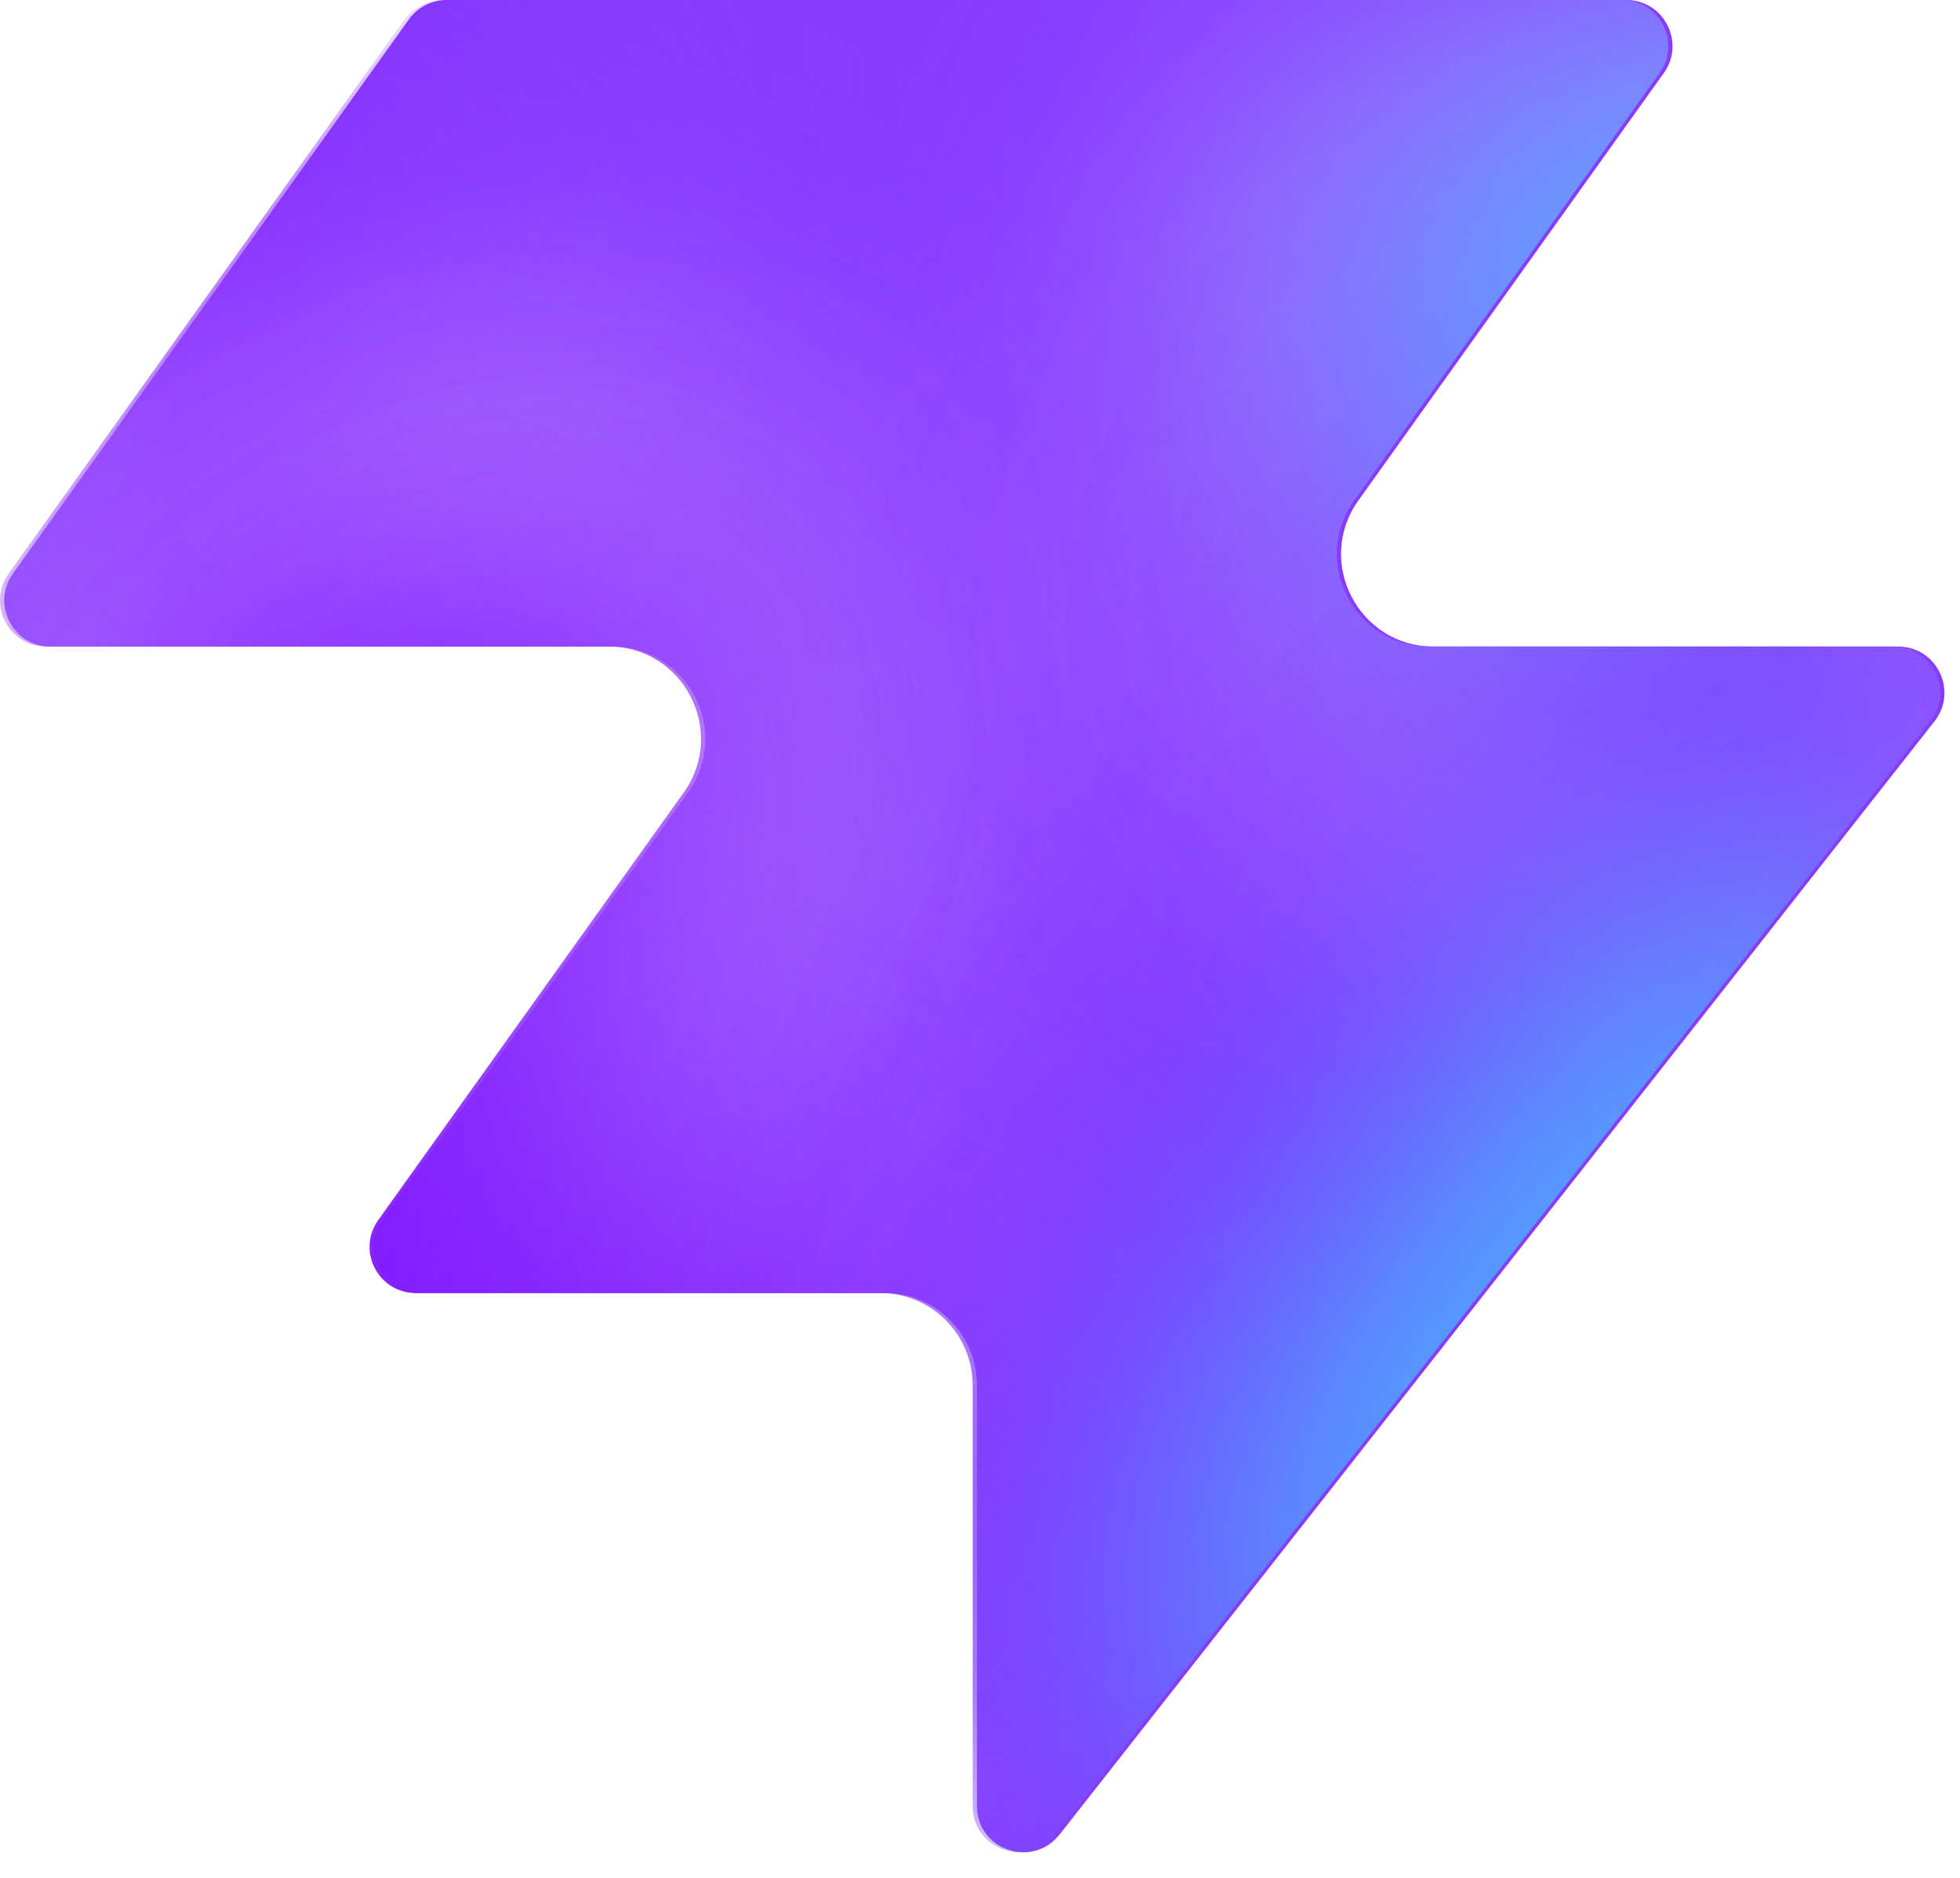
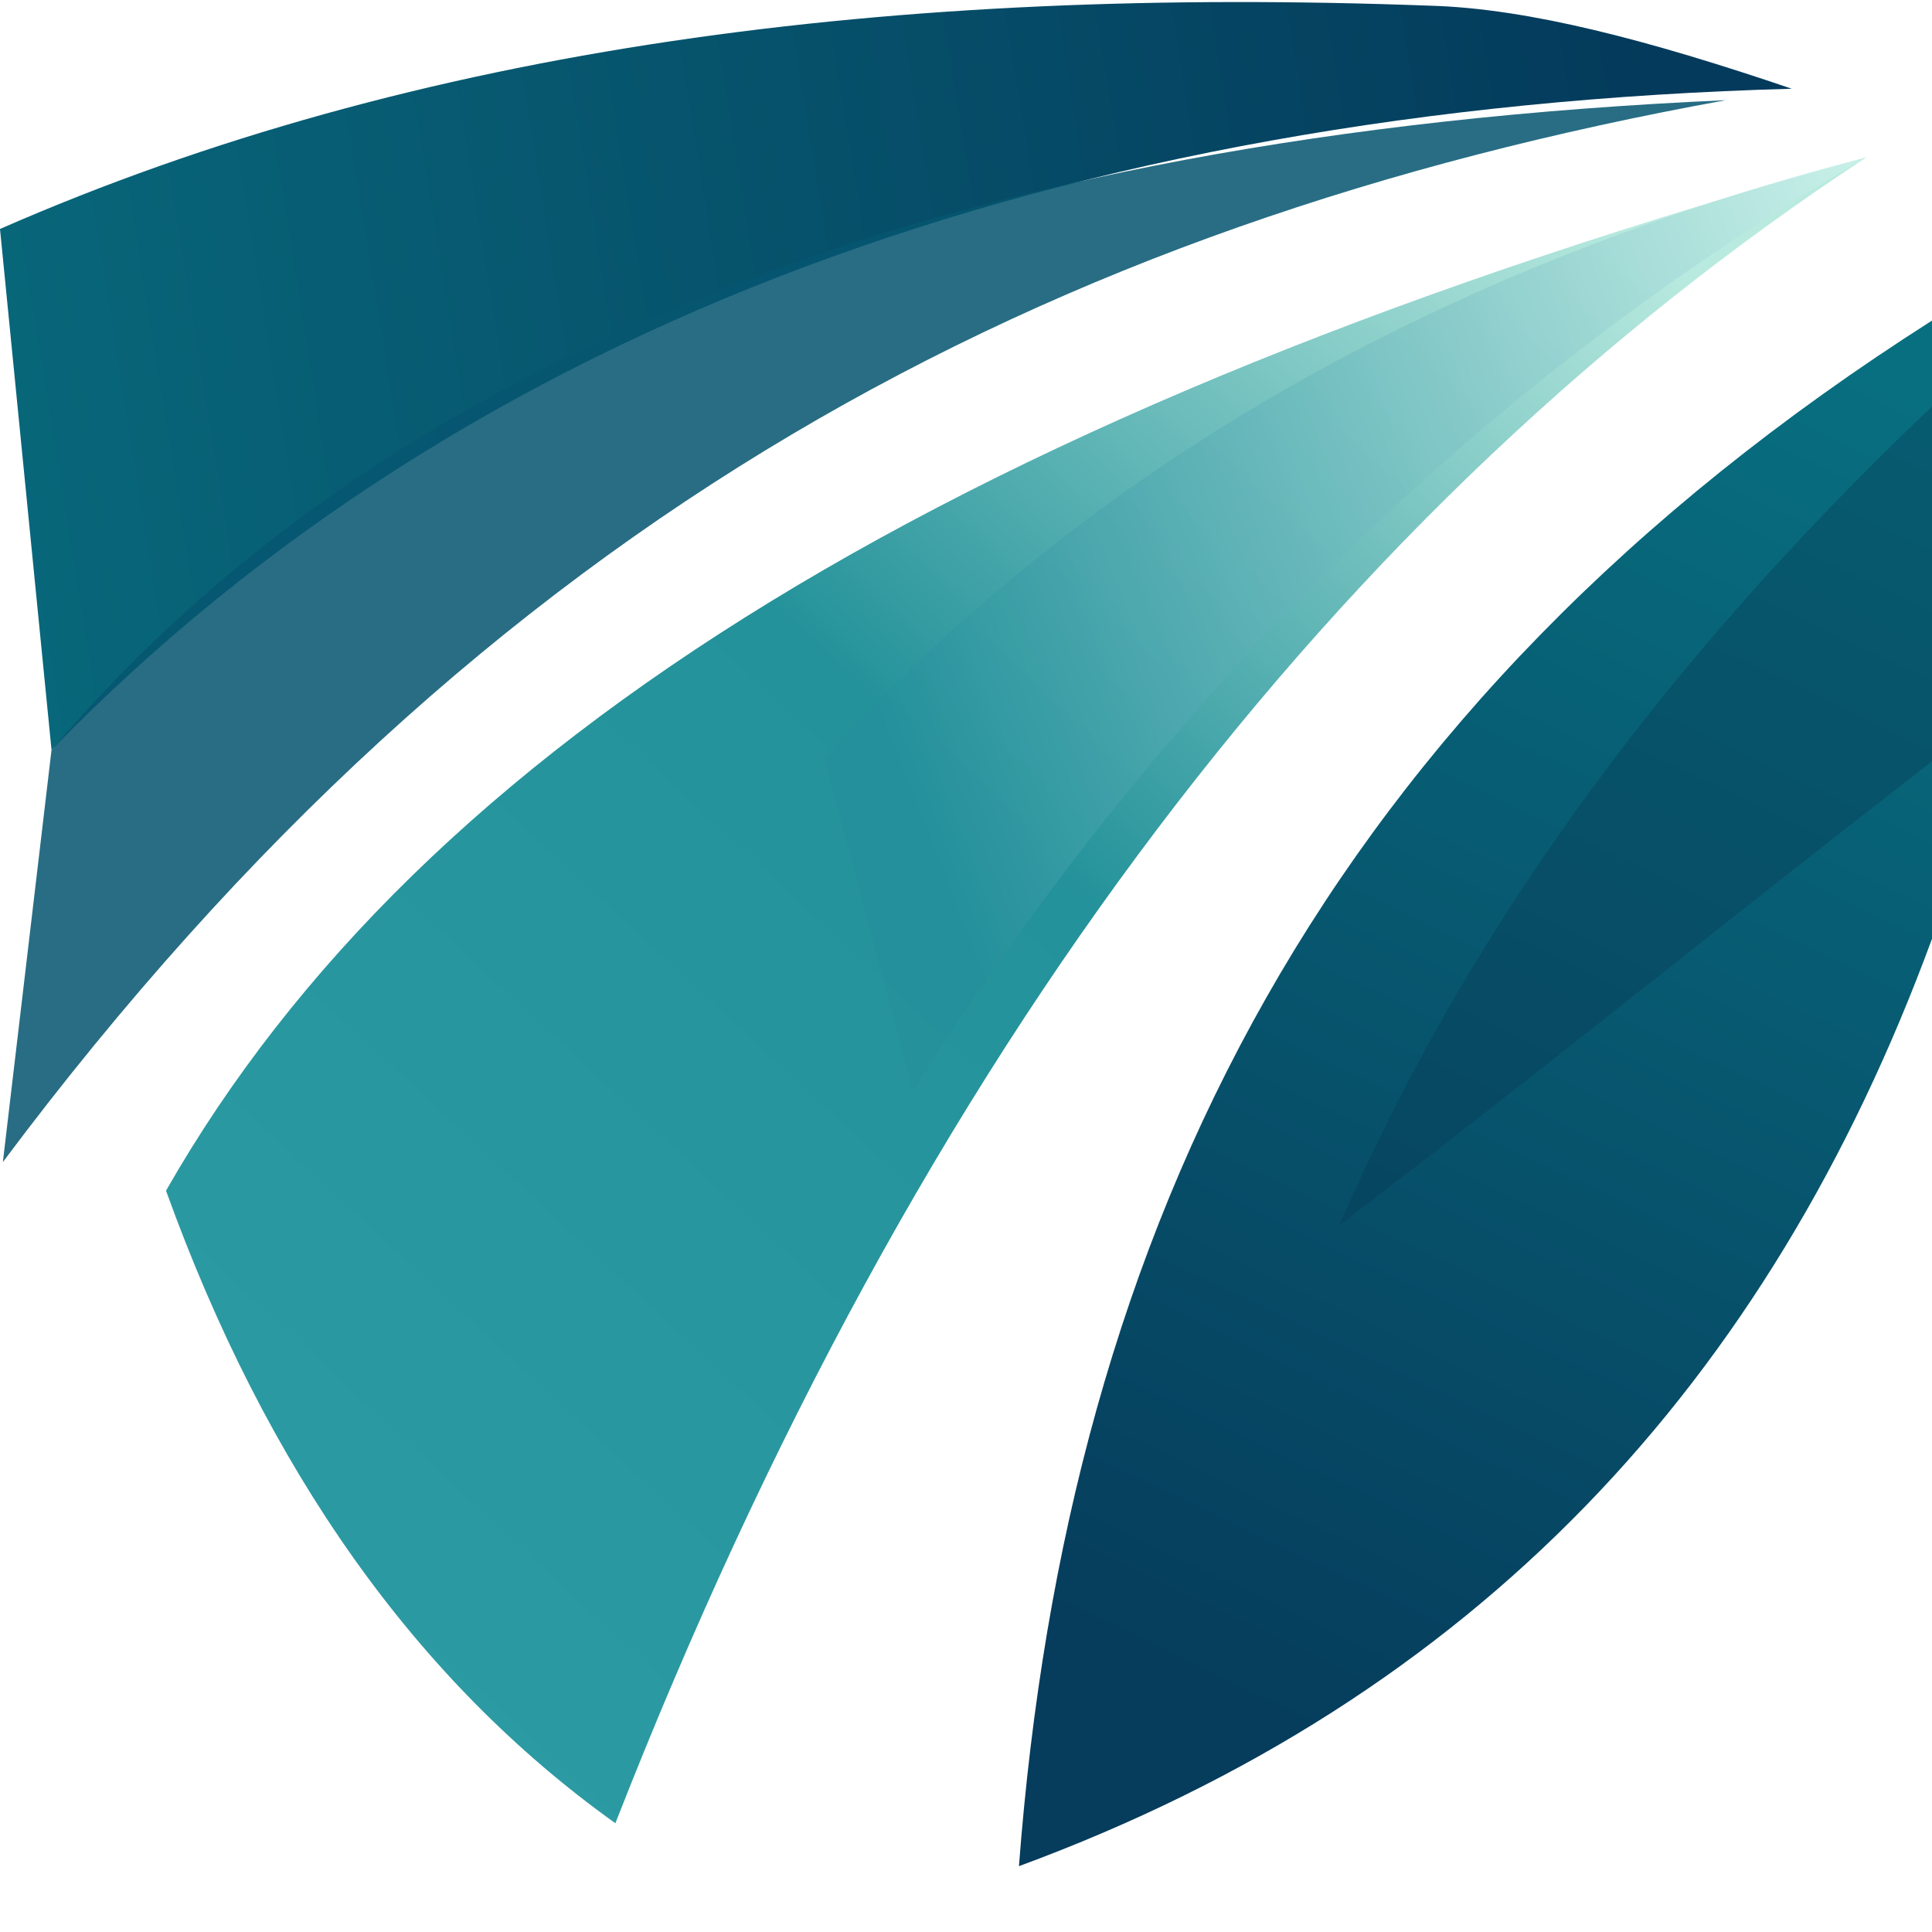
- <svg xmlns="http://www.w3.org/2000/svg" width="48" height="46" fill="none" viewBox="0 0 48 46">
-   <path fill="#863bff" d="M25.946 44.938c-.664.845-2.021.375-2.021-.698V33.937a2.26 2.26 0 0 0-2.262-2.262H10.287c-.92 0-1.456-1.04-.92-1.788l7.48-10.471c1.07-1.497 0-3.578-1.842-3.578H1.237c-.92 0-1.456-1.04-.92-1.788L10.013.474c.214-.297.556-.474.92-.474h28.894c.92 0 1.456 1.04.92 1.788l-7.48 10.471c-1.07 1.498 0 3.579 1.842 3.579h11.377c.943 0 1.473 1.088.89 1.83L25.947 44.94z" style="fill:#863bff;fill:color(display-p3 .525 .23 1);fill-opacity:1" />
-   <mask id="a" width="48" height="46" x="0" y="0" maskUnits="userSpaceOnUse" style="mask-type:alpha">
-     <path fill="#000" d="M25.842 44.938c-.664.844-2.021.375-2.021-.698V33.937a2.26 2.26 0 0 0-2.262-2.262H10.183c-.92 0-1.456-1.04-.92-1.788l7.48-10.471c1.07-1.498 0-3.579-1.842-3.579H1.133c-.92 0-1.456-1.04-.92-1.787L9.91.473c.214-.297.556-.474.92-.474h28.894c.92 0 1.456 1.04.92 1.788l-7.48 10.471c-1.07 1.498 0 3.578 1.842 3.578h11.377c.943 0 1.473 1.088.89 1.832L25.843 44.94z" style="fill:#000;fill-opacity:1" />
-   </mask>
-   <g mask="url(#a)">
-     <g filter="url(#b)">
-       <ellipse cx="5.508" cy="14.704" fill="#ede6ff" rx="5.508" ry="14.704" style="fill:#ede6ff;fill:color(display-p3 .927 .903 1);fill-opacity:1" transform="matrix(.00324 1 1 -.00324 -4.47 31.516)" />
-     </g>
-     <g filter="url(#c)">
-       <ellipse cx="10.399" cy="29.851" fill="#ede6ff" rx="10.399" ry="29.851" style="fill:#ede6ff;fill:color(display-p3 .927 .903 1);fill-opacity:1" transform="matrix(.00324 1 1 -.00324 -39.328 7.883)" />
-     </g>
-     <g filter="url(#d)">
-       <ellipse cx="5.508" cy="30.487" fill="#7e14ff" rx="5.508" ry="30.487" style="fill:#7e14ff;fill:color(display-p3 .492 .077 1);fill-opacity:1" transform="rotate(89.814 -25.913 -14.639)scale(1 -1)" />
-     </g>
-     <g filter="url(#e)">
-       <ellipse cx="5.508" cy="30.599" fill="#7e14ff" rx="5.508" ry="30.599" style="fill:#7e14ff;fill:color(display-p3 .492 .077 1);fill-opacity:1" transform="rotate(89.814 -32.644 -3.334)scale(1 -1)" />
-     </g>
-     <g filter="url(#f)">
-       <ellipse cx="5.508" cy="30.599" fill="#7e14ff" rx="5.508" ry="30.599" style="fill:#7e14ff;fill:color(display-p3 .492 .077 1);fill-opacity:1" transform="matrix(.00324 1 1 -.00324 -34.34 30.47)" />
-     </g>
-     <g filter="url(#g)">
-       <ellipse cx="14.072" cy="22.078" fill="#ede6ff" rx="14.072" ry="22.078" style="fill:#ede6ff;fill:color(display-p3 .927 .903 1);fill-opacity:1" transform="rotate(93.35 24.506 48.493)scale(-1 1)" />
-     </g>
-     <g filter="url(#h)">
-       <ellipse cx="3.47" cy="21.501" fill="#7e14ff" rx="3.47" ry="21.501" style="fill:#7e14ff;fill:color(display-p3 .492 .077 1);fill-opacity:1" transform="rotate(89.009 28.708 47.59)scale(-1 1)" />
-     </g>
-     <g filter="url(#i)">
-       <ellipse cx="3.47" cy="21.501" fill="#7e14ff" rx="3.47" ry="21.501" style="fill:#7e14ff;fill:color(display-p3 .492 .077 1);fill-opacity:1" transform="rotate(89.009 28.708 47.59)scale(-1 1)" />
-     </g>
-     <g filter="url(#j)">
-       <ellipse cx=".387" cy="8.972" fill="#7e14ff" rx="4.407" ry="29.108" style="fill:#7e14ff;fill:color(display-p3 .492 .077 1);fill-opacity:1" transform="rotate(39.51 .387 8.972)" />
-     </g>
-     <g filter="url(#k)">
-       <ellipse cx="47.523" cy="-6.092" fill="#7e14ff" rx="4.407" ry="29.108" style="fill:#7e14ff;fill:color(display-p3 .492 .077 1);fill-opacity:1" transform="rotate(37.892 47.523 -6.092)" />
-     </g>
-     <g filter="url(#l)">
-       <ellipse cx="41.412" cy="6.333" fill="#47bfff" rx="5.971" ry="9.665" style="fill:#47bfff;fill:color(display-p3 .28 .748 1);fill-opacity:1" transform="rotate(37.892 41.412 6.333)" />
-     </g>
-     <g filter="url(#m)">
-       <ellipse cx="-1.879" cy="38.332" fill="#7e14ff" rx="4.407" ry="29.108" style="fill:#7e14ff;fill:color(display-p3 .492 .077 1);fill-opacity:1" transform="rotate(37.892 -1.88 38.332)" />
-     </g>
-     <g filter="url(#n)">
-       <ellipse cx="-1.879" cy="38.332" fill="#7e14ff" rx="4.407" ry="29.108" style="fill:#7e14ff;fill:color(display-p3 .492 .077 1);fill-opacity:1" transform="rotate(37.892 -1.88 38.332)" />
-     </g>
-     <g filter="url(#o)">
-       <ellipse cx="35.651" cy="29.907" fill="#7e14ff" rx="4.407" ry="29.108" style="fill:#7e14ff;fill:color(display-p3 .492 .077 1);fill-opacity:1" transform="rotate(37.892 35.651 29.907)" />
-     </g>
-     <g filter="url(#p)">
-       <ellipse cx="38.418" cy="32.4" fill="#47bfff" rx="5.971" ry="15.297" style="fill:#47bfff;fill:color(display-p3 .28 .748 1);fill-opacity:1" transform="rotate(37.892 38.418 32.4)" />
-     </g>
-   </g>
+ <svg xmlns="http://www.w3.org/2000/svg" viewBox="0 0 675 675">
  <defs>
-     <filter id="b" width="60.045" height="41.654" x="-19.77" y="16.149" color-interpolation-filters="sRGB" filterUnits="userSpaceOnUse">
-       <feFlood flood-opacity="0" result="BackgroundImageFix" />
-       <feBlend in="SourceGraphic" in2="BackgroundImageFix" result="shape" />
-       <feGaussianBlur result="effect1_foregroundBlur_2002_17158" stdDeviation="7.659" />
-     </filter>
-     <filter id="c" width="90.34" height="51.437" x="-54.613" y="-7.533" color-interpolation-filters="sRGB" filterUnits="userSpaceOnUse">
-       <feFlood flood-opacity="0" result="BackgroundImageFix" />
-       <feBlend in="SourceGraphic" in2="BackgroundImageFix" result="shape" />
-       <feGaussianBlur result="effect1_foregroundBlur_2002_17158" stdDeviation="7.659" />
-     </filter>
-     <filter id="d" width="79.355" height="29.4" x="-49.64" y="2.03" color-interpolation-filters="sRGB" filterUnits="userSpaceOnUse">
-       <feFlood flood-opacity="0" result="BackgroundImageFix" />
-       <feBlend in="SourceGraphic" in2="BackgroundImageFix" result="shape" />
-       <feGaussianBlur result="effect1_foregroundBlur_2002_17158" stdDeviation="4.596" />
-     </filter>
-     <filter id="e" width="79.579" height="29.4" x="-45.045" y="20.029" color-interpolation-filters="sRGB" filterUnits="userSpaceOnUse">
-       <feFlood flood-opacity="0" result="BackgroundImageFix" />
-       <feBlend in="SourceGraphic" in2="BackgroundImageFix" result="shape" />
-       <feGaussianBlur result="effect1_foregroundBlur_2002_17158" stdDeviation="4.596" />
-     </filter>
-     <filter id="f" width="79.579" height="29.4" x="-43.513" y="21.178" color-interpolation-filters="sRGB" filterUnits="userSpaceOnUse">
-       <feFlood flood-opacity="0" result="BackgroundImageFix" />
-       <feBlend in="SourceGraphic" in2="BackgroundImageFix" result="shape" />
-       <feGaussianBlur result="effect1_foregroundBlur_2002_17158" stdDeviation="4.596" />
-     </filter>
-     <filter id="g" width="74.749" height="58.852" x="15.756" y="-17.901" color-interpolation-filters="sRGB" filterUnits="userSpaceOnUse">
-       <feFlood flood-opacity="0" result="BackgroundImageFix" />
-       <feBlend in="SourceGraphic" in2="BackgroundImageFix" result="shape" />
-       <feGaussianBlur result="effect1_foregroundBlur_2002_17158" stdDeviation="7.659" />
-     </filter>
-     <filter id="h" width="61.377" height="25.362" x="23.548" y="2.284" color-interpolation-filters="sRGB" filterUnits="userSpaceOnUse">
-       <feFlood flood-opacity="0" result="BackgroundImageFix" />
-       <feBlend in="SourceGraphic" in2="BackgroundImageFix" result="shape" />
-       <feGaussianBlur result="effect1_foregroundBlur_2002_17158" stdDeviation="4.596" />
-     </filter>
-     <filter id="i" width="61.377" height="25.362" x="23.548" y="2.284" color-interpolation-filters="sRGB" filterUnits="userSpaceOnUse">
-       <feFlood flood-opacity="0" result="BackgroundImageFix" />
-       <feBlend in="SourceGraphic" in2="BackgroundImageFix" result="shape" />
-       <feGaussianBlur result="effect1_foregroundBlur_2002_17158" stdDeviation="4.596" />
-     </filter>
-     <filter id="j" width="56.045" height="63.649" x="-27.636" y="-22.853" color-interpolation-filters="sRGB" filterUnits="userSpaceOnUse">
-       <feFlood flood-opacity="0" result="BackgroundImageFix" />
-       <feBlend in="SourceGraphic" in2="BackgroundImageFix" result="shape" />
-       <feGaussianBlur result="effect1_foregroundBlur_2002_17158" stdDeviation="4.596" />
-     </filter>
-     <filter id="k" width="54.814" height="64.646" x="20.116" y="-38.415" color-interpolation-filters="sRGB" filterUnits="userSpaceOnUse">
-       <feFlood flood-opacity="0" result="BackgroundImageFix" />
-       <feBlend in="SourceGraphic" in2="BackgroundImageFix" result="shape" />
-       <feGaussianBlur result="effect1_foregroundBlur_2002_17158" stdDeviation="4.596" />
-     </filter>
-     <filter id="l" width="33.541" height="35.313" x="24.641" y="-11.323" color-interpolation-filters="sRGB" filterUnits="userSpaceOnUse">
-       <feFlood flood-opacity="0" result="BackgroundImageFix" />
-       <feBlend in="SourceGraphic" in2="BackgroundImageFix" result="shape" />
-       <feGaussianBlur result="effect1_foregroundBlur_2002_17158" stdDeviation="4.596" />
-     </filter>
-     <filter id="m" width="54.814" height="64.646" x="-29.286" y="6.009" color-interpolation-filters="sRGB" filterUnits="userSpaceOnUse">
-       <feFlood flood-opacity="0" result="BackgroundImageFix" />
-       <feBlend in="SourceGraphic" in2="BackgroundImageFix" result="shape" />
-       <feGaussianBlur result="effect1_foregroundBlur_2002_17158" stdDeviation="4.596" />
-     </filter>
-     <filter id="n" width="54.814" height="64.646" x="-29.286" y="6.009" color-interpolation-filters="sRGB" filterUnits="userSpaceOnUse">
-       <feFlood flood-opacity="0" result="BackgroundImageFix" />
-       <feBlend in="SourceGraphic" in2="BackgroundImageFix" result="shape" />
-       <feGaussianBlur result="effect1_foregroundBlur_2002_17158" stdDeviation="4.596" />
-     </filter>
-     <filter id="o" width="54.814" height="64.646" x="8.244" y="-2.416" color-interpolation-filters="sRGB" filterUnits="userSpaceOnUse">
-       <feFlood flood-opacity="0" result="BackgroundImageFix" />
-       <feBlend in="SourceGraphic" in2="BackgroundImageFix" result="shape" />
-       <feGaussianBlur result="effect1_foregroundBlur_2002_17158" stdDeviation="4.596" />
-     </filter>
-     <filter id="p" width="39.409" height="43.623" x="18.713" y="10.588" color-interpolation-filters="sRGB" filterUnits="userSpaceOnUse">
-       <feFlood flood-opacity="0" result="BackgroundImageFix" />
-       <feBlend in="SourceGraphic" in2="BackgroundImageFix" result="shape" />
-       <feGaussianBlur result="effect1_foregroundBlur_2002_17158" stdDeviation="4.596" />
-     </filter>
+     <linearGradient id="teal-main" x1="104" x2="562" y1="563" y2="70" gradientUnits="userSpaceOnUse">
+       <stop offset="0" stop-color="#2c9aa3" />
+       <stop offset=".55" stop-color="#24929a" />
+       <stop offset="1" stop-color="#b9eadf" />
+     </linearGradient>
+     <linearGradient id="teal-dark" x1="415" x2="641" y1="597" y2="125" gradientUnits="userSpaceOnUse">
+       <stop offset="0" stop-color="#063c5c" />
+       <stop offset="1" stop-color="#086f80" />
+     </linearGradient>
+     <linearGradient id="teal-top" x1="-5" x2="582" y1="130" y2="36" gradientUnits="userSpaceOnUse">
+       <stop offset="0" stop-color="#08677a" />
+       <stop offset="1" stop-color="#043a5b" />
+     </linearGradient>
+     <linearGradient id="teal-light" x1="289" x2="651" y1="206" y2="64" gradientUnits="userSpaceOnUse">
+       <stop offset="0" stop-color="#23909b" />
+       <stop offset="1" stop-color="#c9f0e8" />
+     </linearGradient>
  </defs>
+   <rect width="675" height="675" fill="transparent" />
+   <path fill="url(#teal-top)" d="M0 80C146 16 313-5 500 2c34 1 76 12 126 29C372 38 163 113 18 262Z" />
+   <path fill="#065670" d="M18 262C137 122 332 47 603 35 366 78 170 180 1 406Z" opacity=".86" />
+   <path fill="url(#teal-main)" d="M58 416C147 260 335 143 652 55 468 176 321 366 215 637 145 587 93 513 58 416Z" />
+   <path fill="url(#teal-light)" d="M288 265C381 162 505 93 652 55 518 133 407 242 319 381Z" opacity=".9" />
+   <path fill="url(#teal-dark)" d="M356 652C373 428 463 247 675 112v216C618 483 516 593 356 652Z" />
+   <path fill="#073651" d="M468 428C510 331 576 236 675 142v124C604 321 535 377 468 428Z" opacity=".35" />
</svg>
